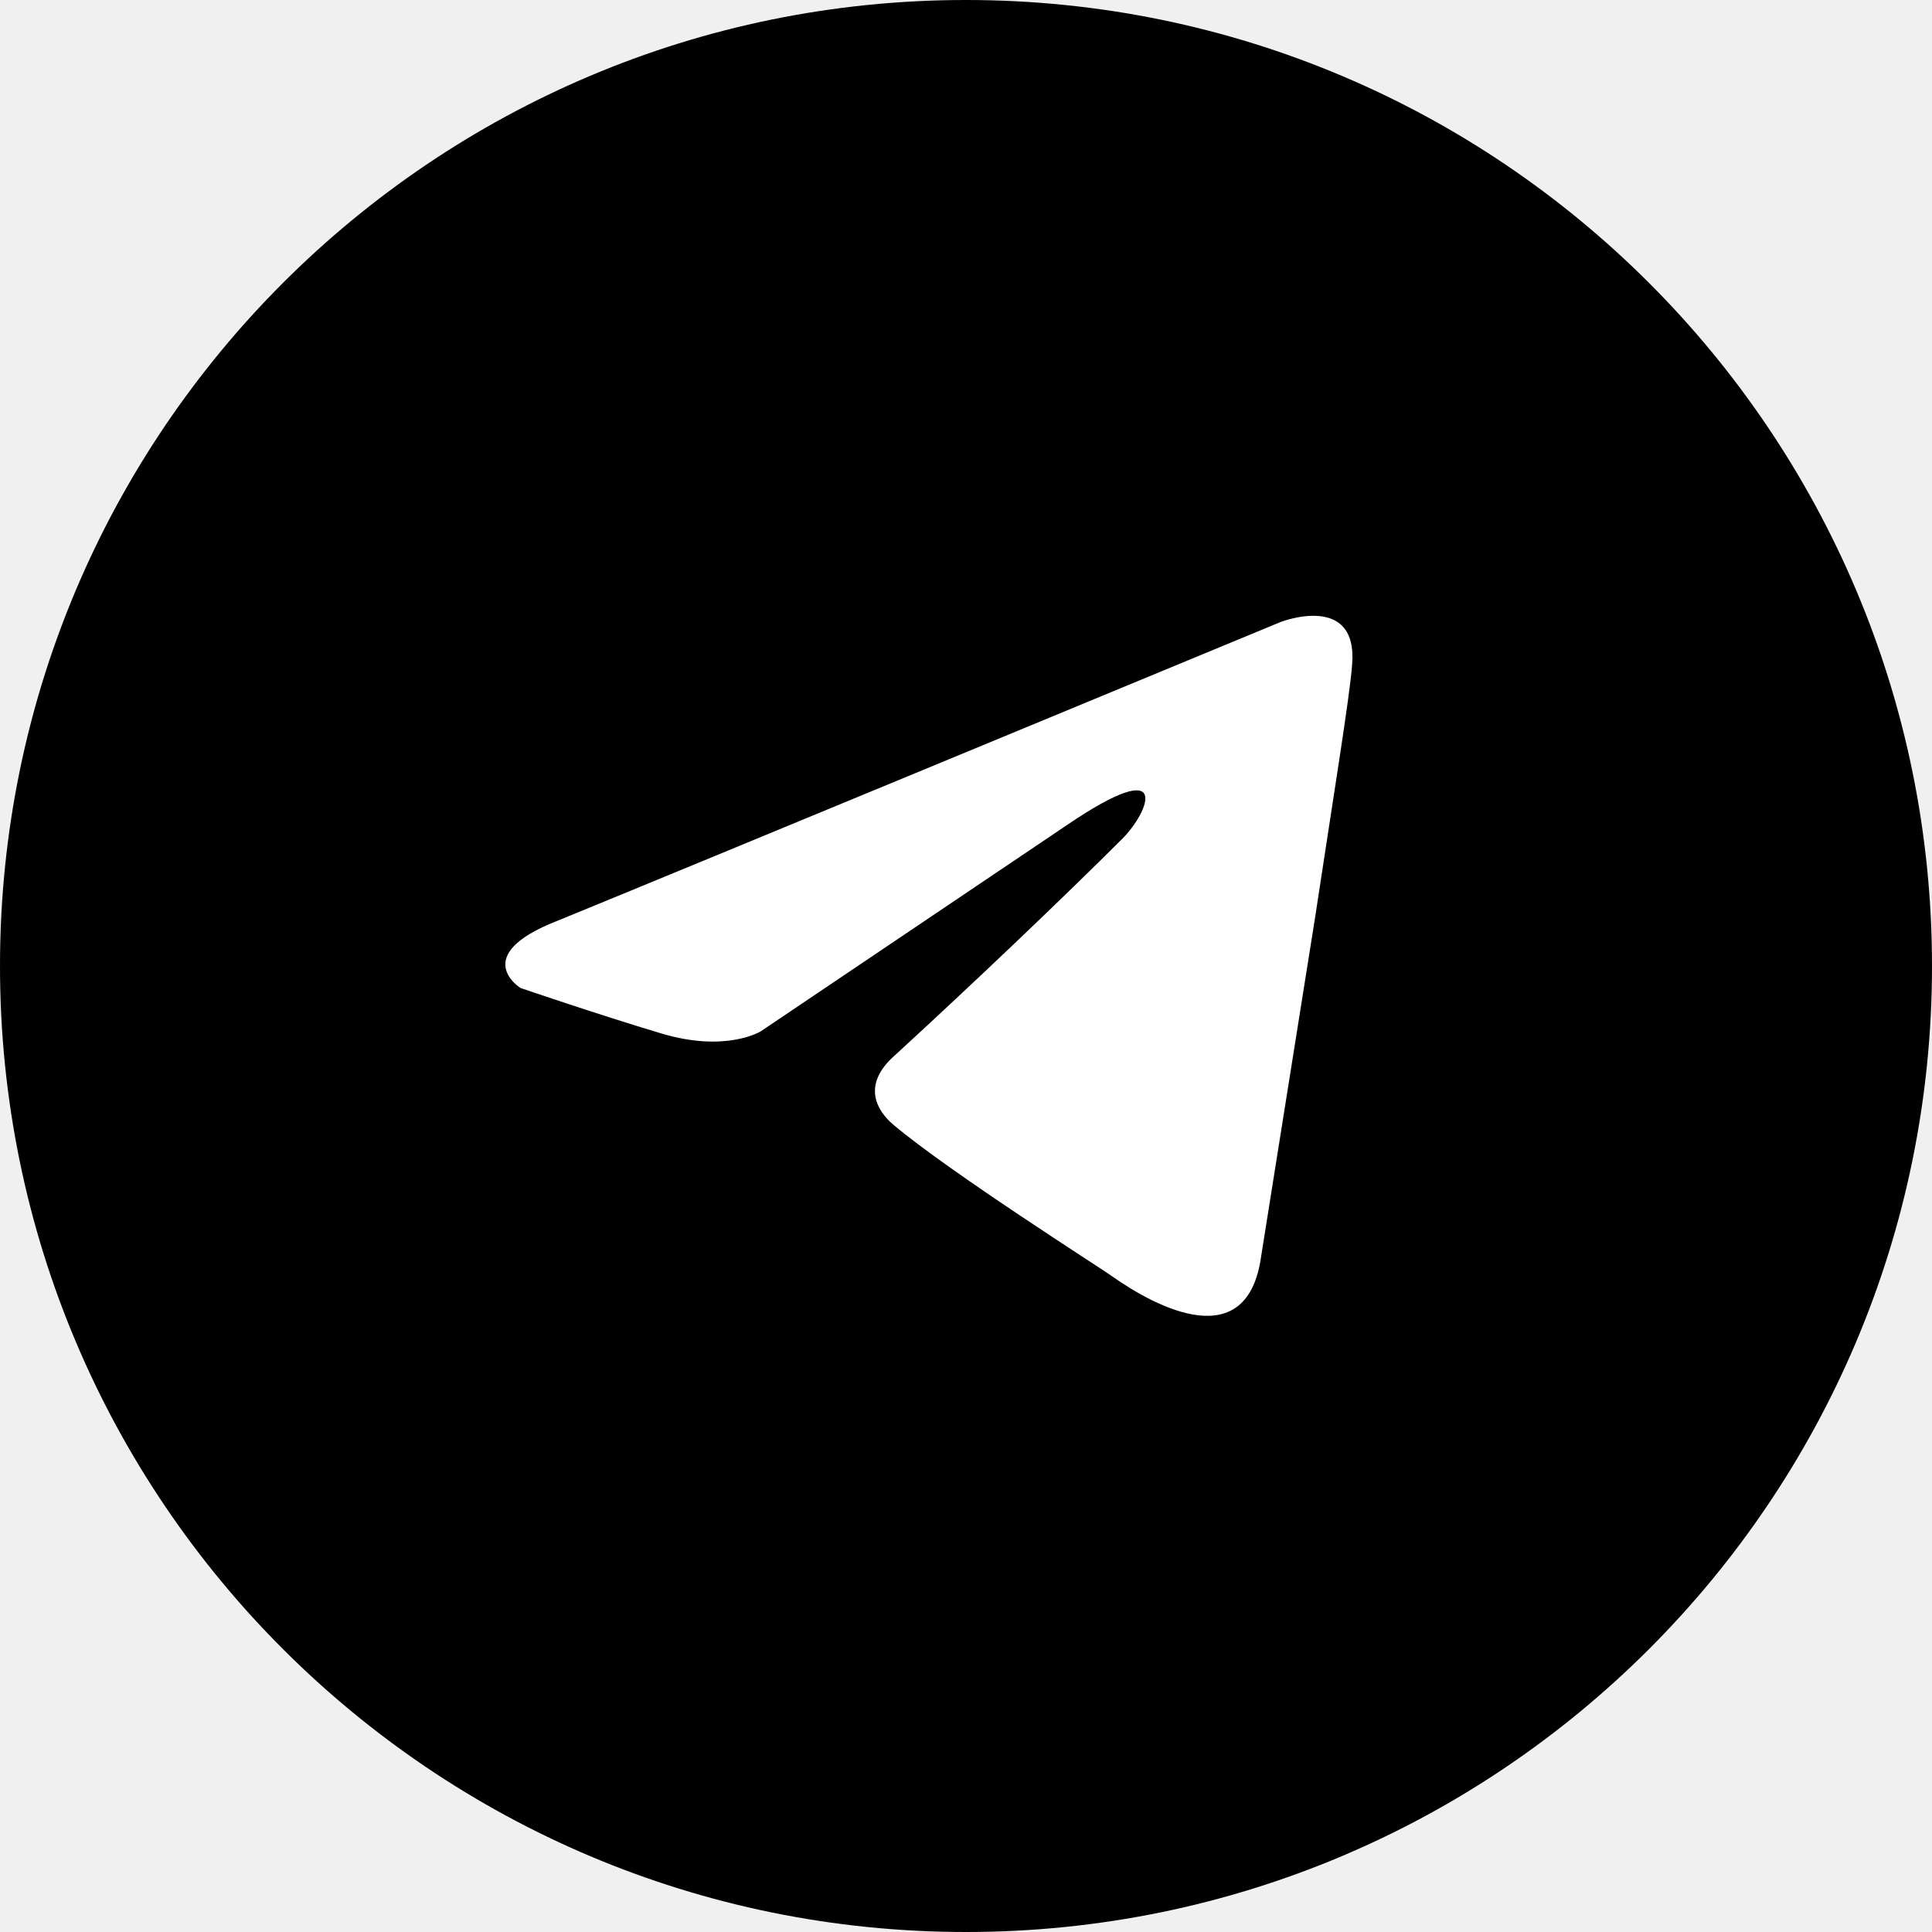
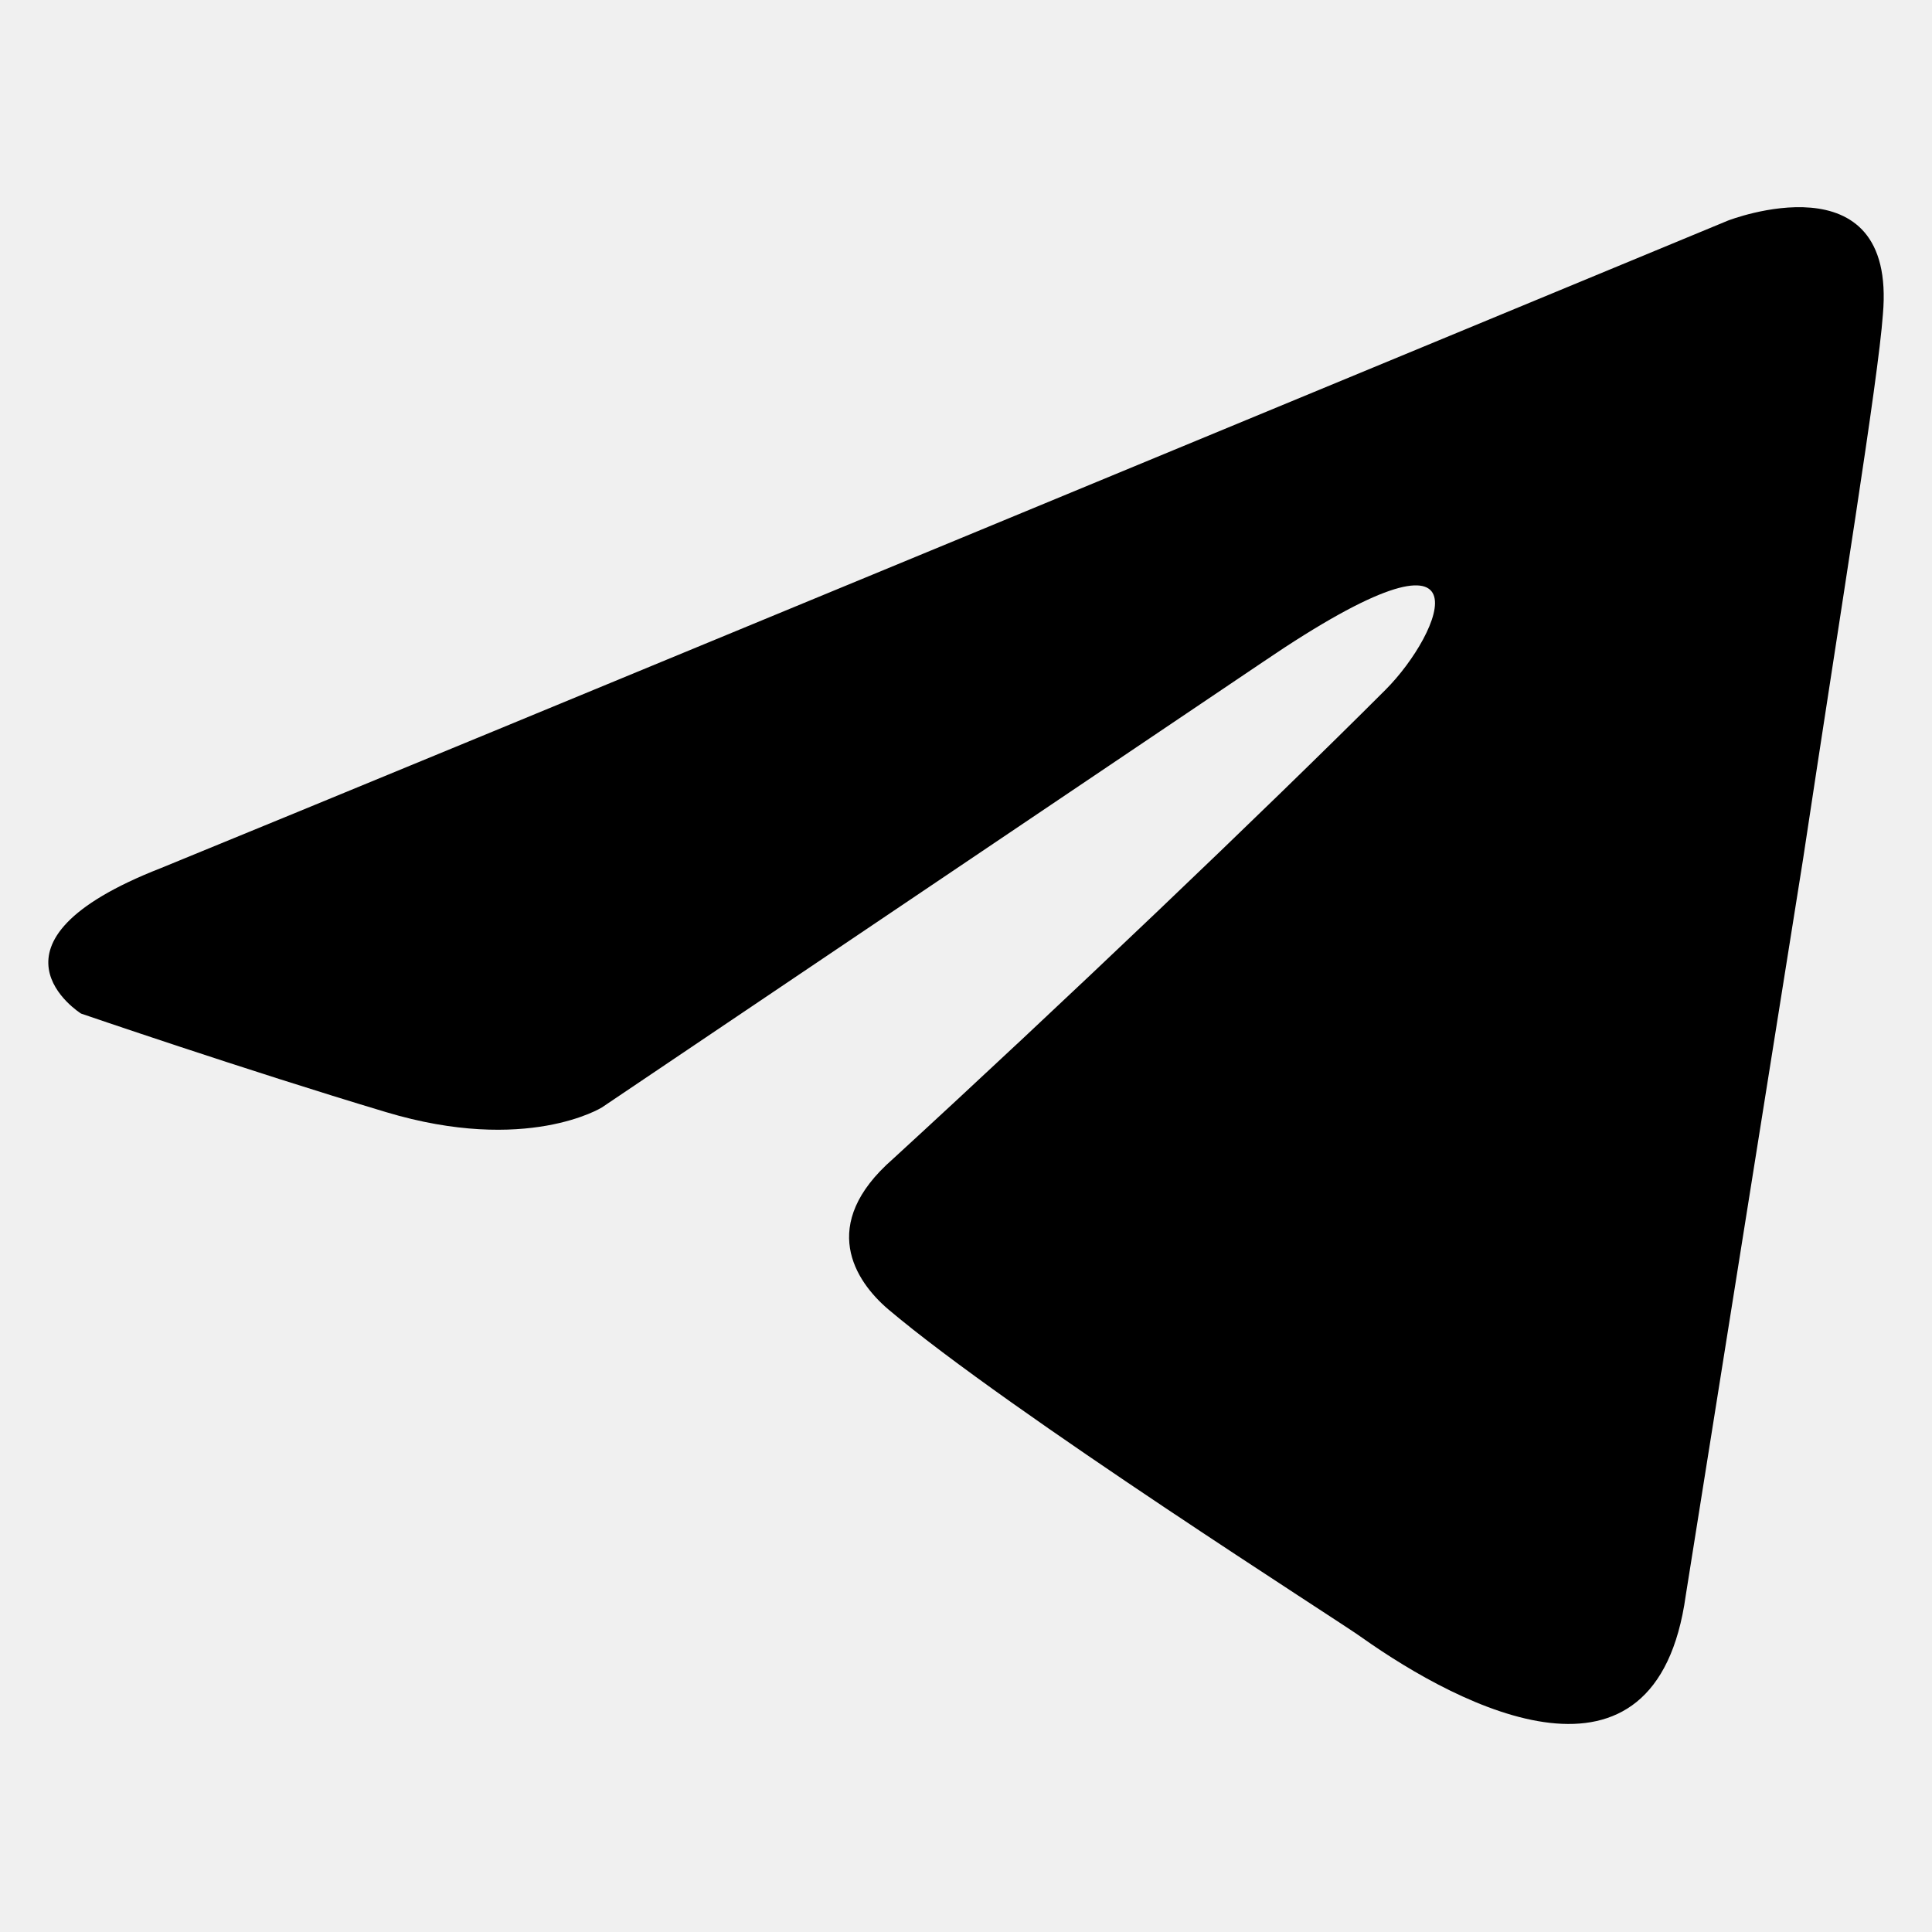
- <svg xmlns="http://www.w3.org/2000/svg" width="52" height="52" viewBox="0 0 52 52" fill="white">
-   <circle cx="26" cy="26" r="26" fill="currentColor" />
-   <path d="M34.468 16.741C31.46 17.986 18.563 23.328 14.999 24.785C12.61 25.717 14.008 26.591 14.008 26.591C14.008 26.591 16.049 27.291 17.797 27.815C19.546 28.34 20.478 27.757 20.478 27.757L28.697 22.22C31.611 20.238 30.912 21.87 30.213 22.569C28.697 24.085 26.191 26.475 24.092 28.398C23.16 29.214 23.626 29.914 24.034 30.263C25.55 31.546 29.688 34.169 29.921 34.344C31.153 35.215 33.575 36.47 33.943 33.819L35.4 24.668C35.867 21.579 36.333 18.722 36.391 17.906C36.566 15.925 34.468 16.741 34.468 16.741Z" fill="white" />
+ <svg xmlns="http://www.w3.org/2000/svg" width="24" height="24" viewBox="0 0 24 24" fill="none">
+   <path d="M21.466 2.74C18.458 3.986 5.561 9.328 1.998 10.784C-0.392 11.717 1.007 12.591 1.007 12.591C1.007 12.591 3.047 13.291 4.795 13.815C6.544 14.34 7.477 13.757 7.477 13.757L15.695 8.219C18.61 6.238 17.91 7.87 17.211 8.569C15.695 10.085 13.189 12.474 11.091 14.398C10.158 15.214 10.624 15.914 11.032 16.263C12.548 17.546 16.686 20.169 16.919 20.343C18.151 21.215 20.573 22.47 20.941 19.819L22.399 10.668C22.865 7.578 23.331 4.722 23.39 3.906C23.564 1.924 21.466 2.74 21.466 2.74Z" fill="currentColor" />
</svg>
